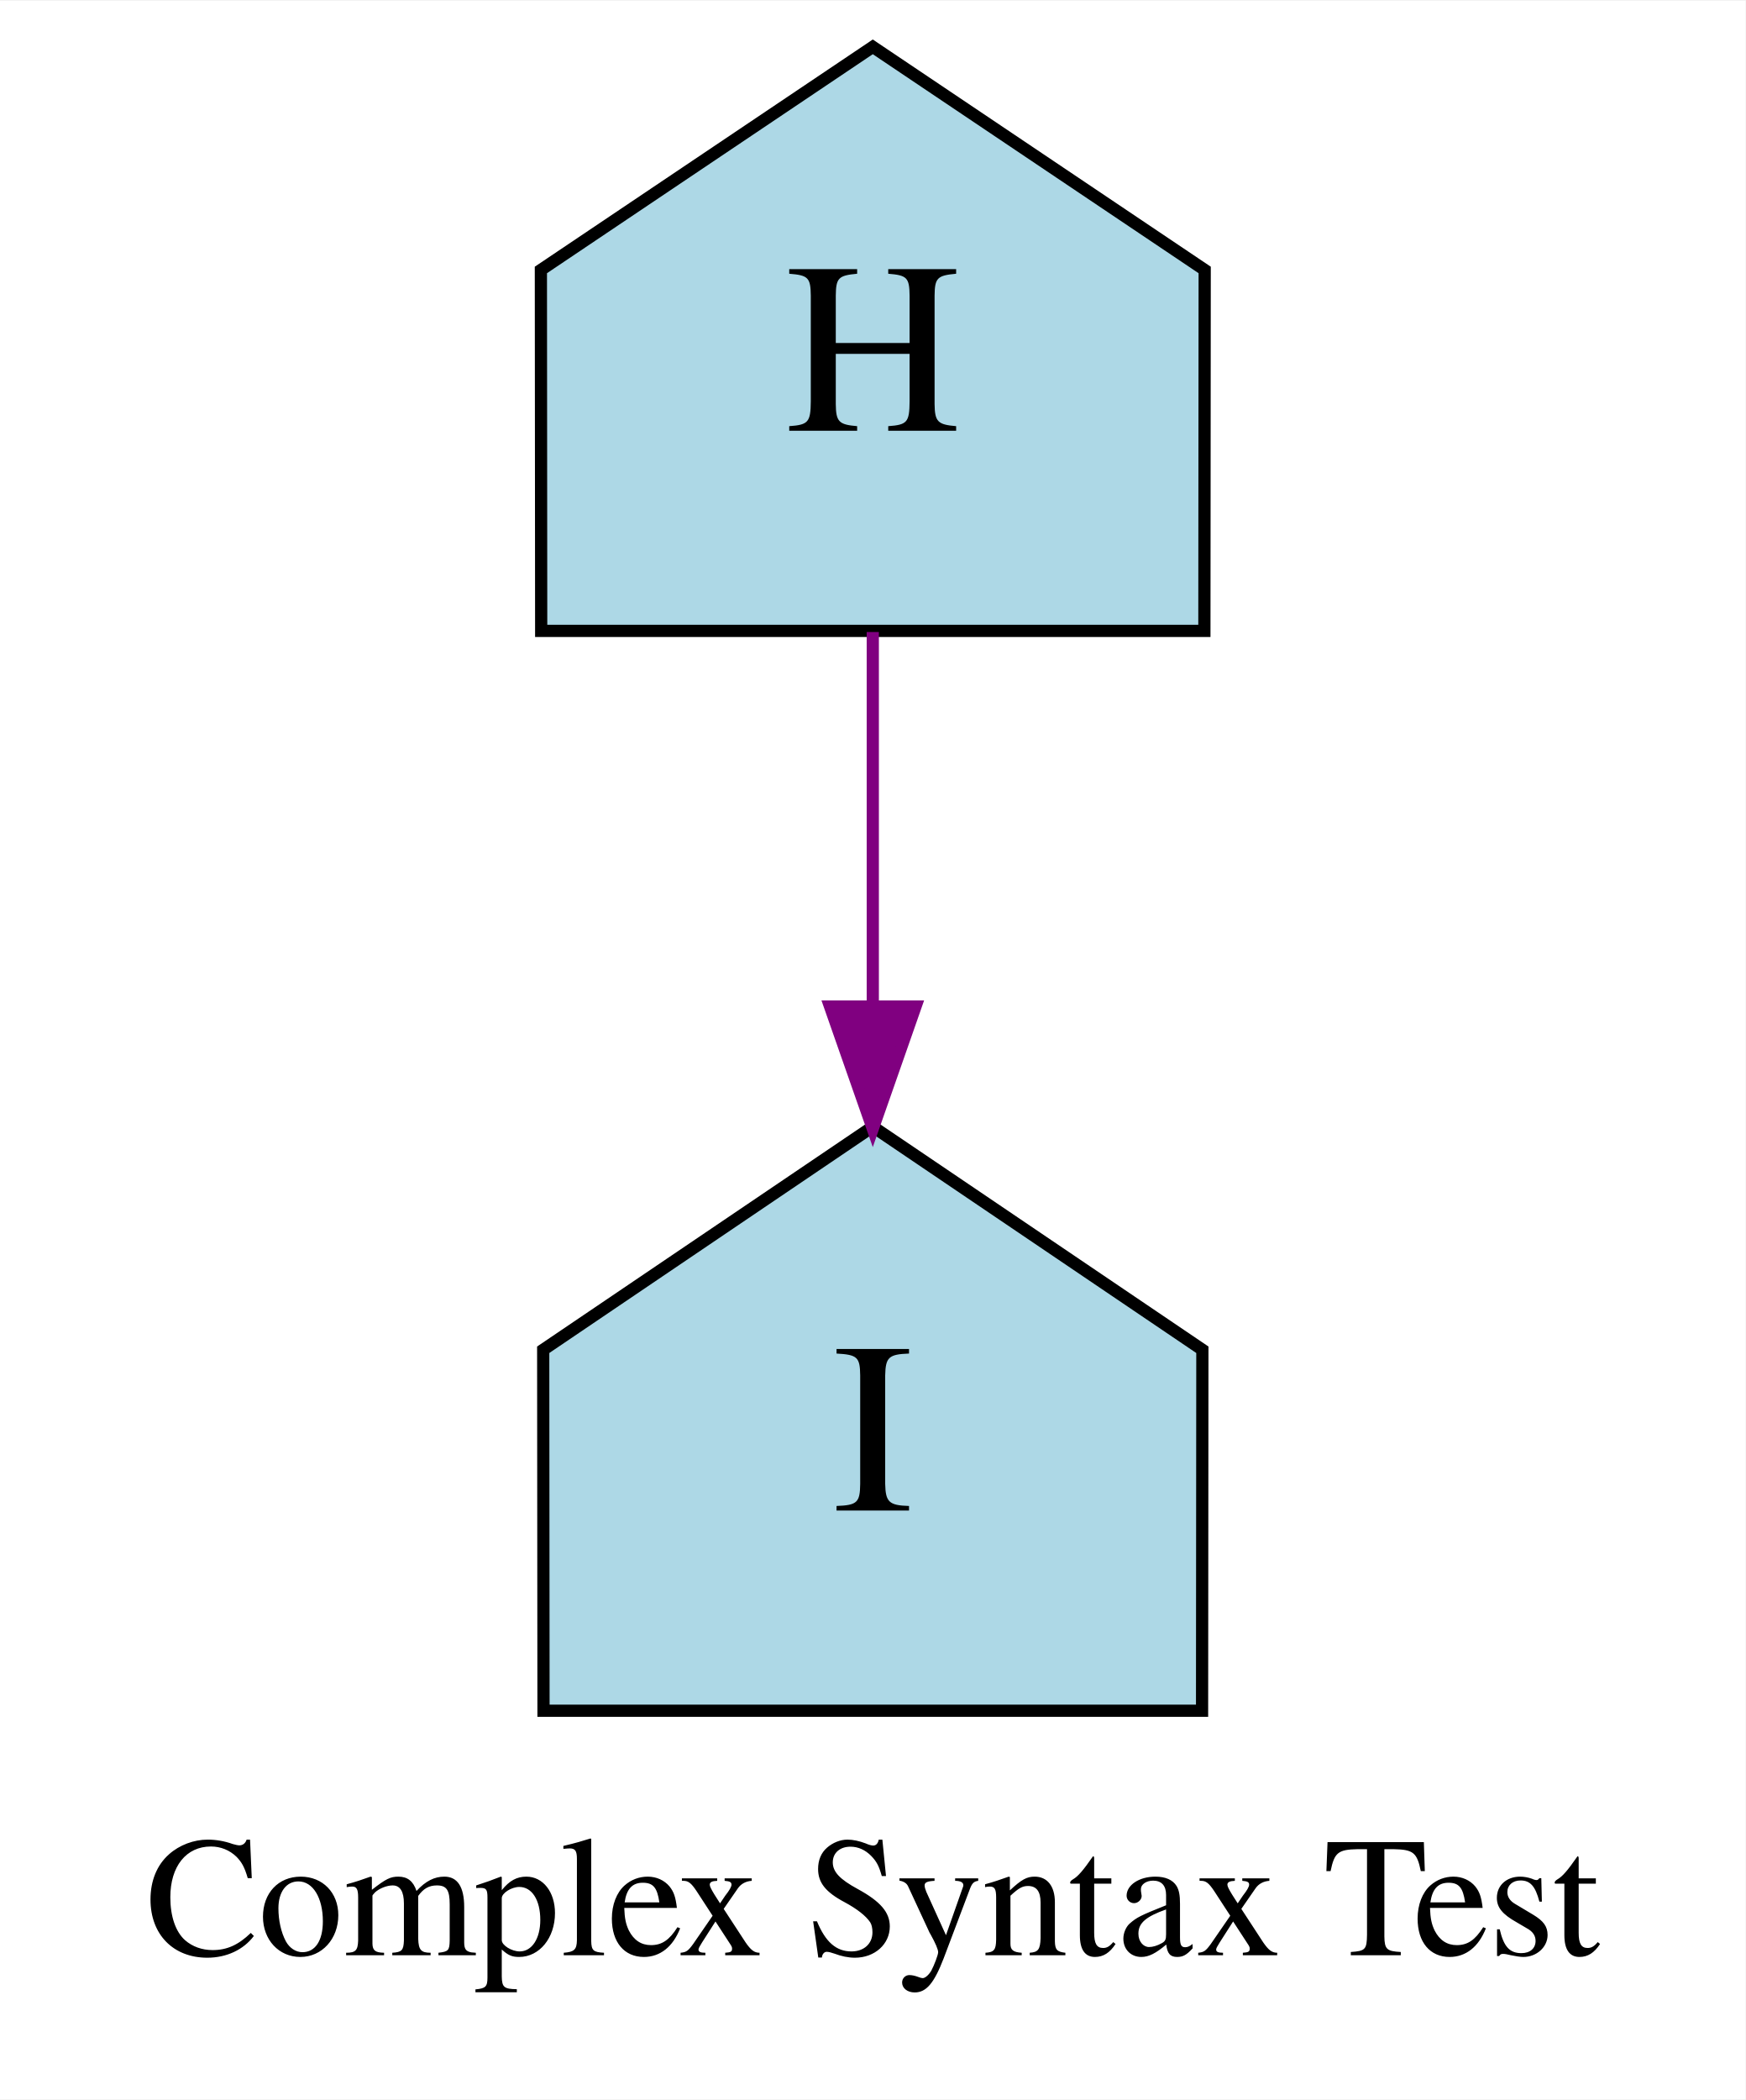
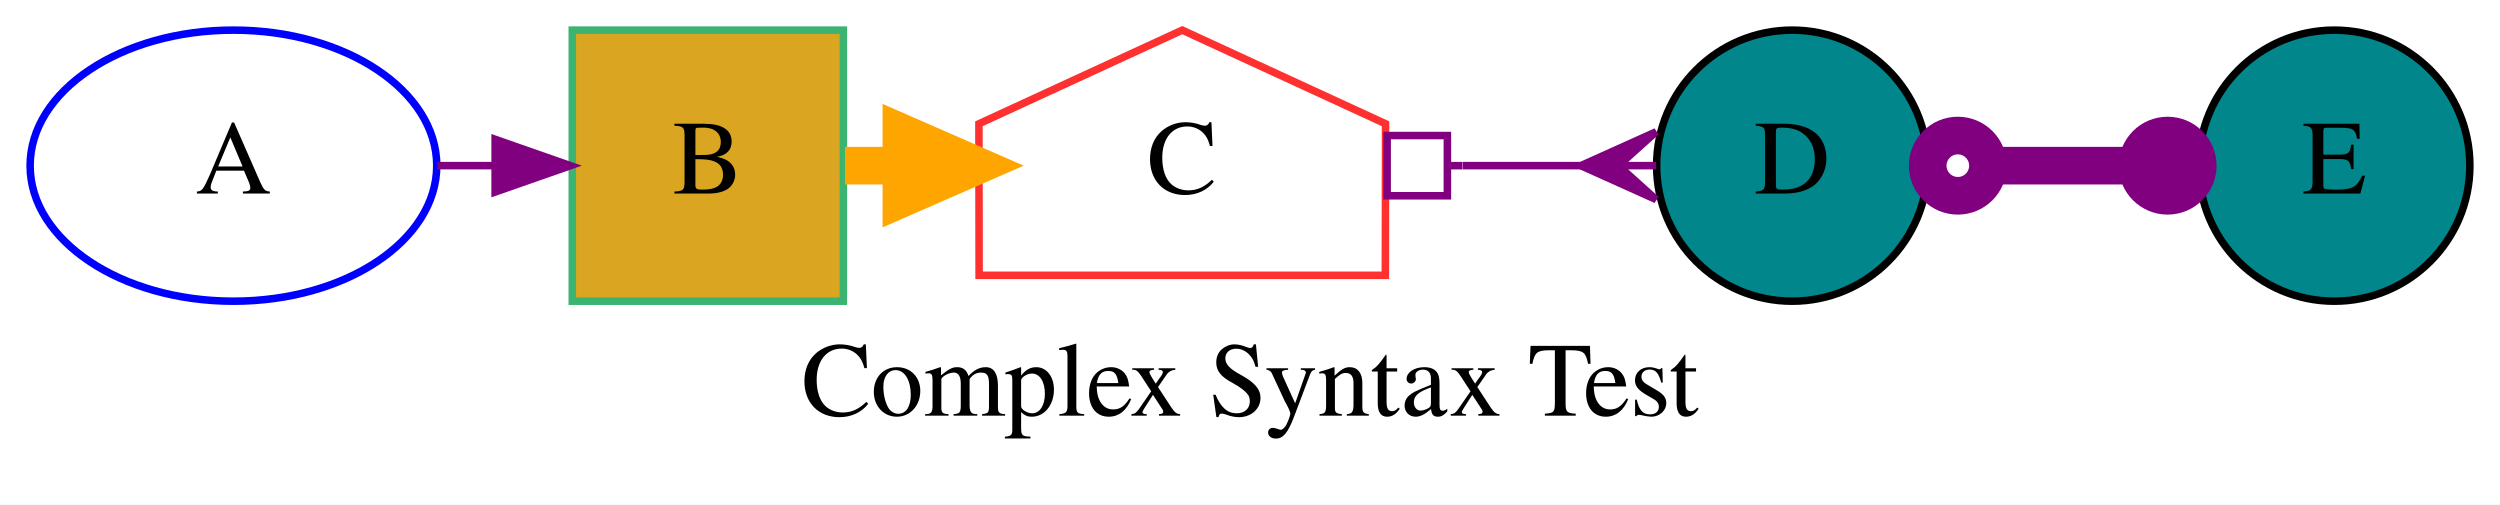
- <svg xmlns="http://www.w3.org/2000/svg" width="143pt" height="172pt" viewBox="0.00 0.00 143.00 171.88">
-   <g id="graph0" class="graph" transform="scale(1 1) rotate(0) translate(4 167.884)">
-     <polygon fill="white" stroke="none" points="-4,4 -4,-167.884 139,-167.884 139,4 -4,4" />
-     <text text-anchor="middle" x="67.5" y="-7.8" font-family="Times,serif" font-size="14.00">Complex Syntax Test</text>
+ <svg xmlns="http://www.w3.org/2000/svg" width="332pt" height="67pt" viewBox="0.00 0.00 332.00 67.00">
+   <g id="graph0" class="graph" transform="scale(1 1) rotate(0) translate(4 63)">
+     <polygon fill="white" stroke="none" points="-4,4 -4,-63 328,-63 328,4 -4,4" />
+     <text text-anchor="middle" x="162" y="-7.8" font-family="Times,serif" font-size="14.00">Complex Syntax Test</text>
    <g id="node1" class="node">
-       <polygon fill="lightblue" stroke="black" points="94.69,-145.834 67.5,-164.107 40.31,-145.834 40.335,-116.269 94.665,-116.269 94.69,-145.834" />
-       <text text-anchor="middle" x="67.5" y="-132.663" font-family="Times,serif" font-size="20.00">H</text>
+       <ellipse fill="none" stroke="blue" cx="27" cy="-41" rx="27" ry="18" />
+       <text text-anchor="middle" x="27" y="-37.3" font-family="Times,serif" font-size="14.00">A</text>
+     </g>
+     <g id="node3" class="node">
+       <polygon fill="goldenrod" stroke="mediumseagreen" points="108,-59 72,-59 72,-23 108,-23 108,-59" />
+       <text text-anchor="middle" x="90" y="-37.3" font-family="Times,serif" font-size="14.00">B</text>
+     </g>
+     <g id="edge1" class="edge">
+       <path fill="none" stroke="purple" d="M54.07,-41C56.557,-41 59.044,-41 61.531,-41" />
+       <polygon fill="purple" stroke="purple" points="61.755,-44.5 71.754,-41 61.754,-37.5 61.755,-44.5" />
    </g>
    <g id="node2" class="node">
-       <polygon fill="lightblue" stroke="black" points="94.5,-57.392 67.5,-75.665 40.5,-57.392 40.525,-27.828 94.475,-27.828 94.5,-57.392" />
-       <text text-anchor="middle" x="67.5" y="-44.221" font-family="Times,serif" font-size="20.00">I</text>
+       <polygon fill="none" stroke="#ff3030" points="180,-46.562 153,-59 126,-46.562 126.025,-26.438 179.975,-26.438 180,-46.562" />
+       <text text-anchor="middle" x="153" y="-37.3" font-family="Times,serif" font-size="14.00">C</text>
    </g>
-     <g id="edge1" class="edge">
-       <path fill="none" stroke="purple" d="M67.5,-116.177C67.5,-107.041 67.5,-96.01 67.5,-85.605" />
-       <polygon fill="purple" stroke="purple" points="71,-85.503 67.5,-75.503 64,-85.503 71,-85.503" />
+     <g id="node4" class="node">
+       <ellipse fill="#00868b" stroke="black" cx="234" cy="-41" rx="18" ry="18" />
+       <text text-anchor="middle" x="234" y="-37.3" font-family="Times,serif" font-size="14.00">D</text>
+     </g>
+     <g id="edge3" class="edge">
+       <path fill="none" stroke="purple" d="M190.257,-41C195.472,-41 200.687,-41 205.902,-41" />
+       <polygon fill="none" stroke="purple" points="180.211,-45 180.211,-37 188.211,-37 188.211,-45 180.211,-45" />
+       <polyline fill="none" stroke="purple" points="188.211,-41 190.211,-41 " />
+       <polygon fill="purple" stroke="purple" points="205.93,-41 215.93,-45.5 210.93,-41 215.93,-41 215.93,-41 215.93,-41 210.93,-41 215.93,-36.5 205.93,-41 205.93,-41" />
+     </g>
+     <g id="edge2" class="edge">
+       <path fill="none" stroke="orange" stroke-width="5" d="M108.211,-41C110.671,-41 113.132,-41 115.592,-41" />
+       <polygon fill="orange" stroke="orange" stroke-width="5" points="115.707,-45.375 125.707,-41 115.707,-36.625 115.707,-45.375" />
+     </g>
+     <g id="node5" class="node">
+       <ellipse fill="#00868b" stroke="black" cx="306" cy="-41" rx="18" ry="18" />
+       <text text-anchor="middle" x="306" y="-37.3" font-family="Times,serif" font-size="14.00">E</text>
+     </g>
+     <g id="edge4" class="edge">
+       <path fill="none" stroke="purple" stroke-width="5" d="M260.124,-41C266.625,-41 273.125,-41 279.626,-41" />
+       <ellipse fill="none" stroke="purple" stroke-width="5" cx="256" cy="-41" rx="4" ry="4" />
+       <ellipse fill="purple" stroke="purple" stroke-width="5" cx="283.859" cy="-41" rx="4" ry="4" />
    </g>
  </g>
</svg>
